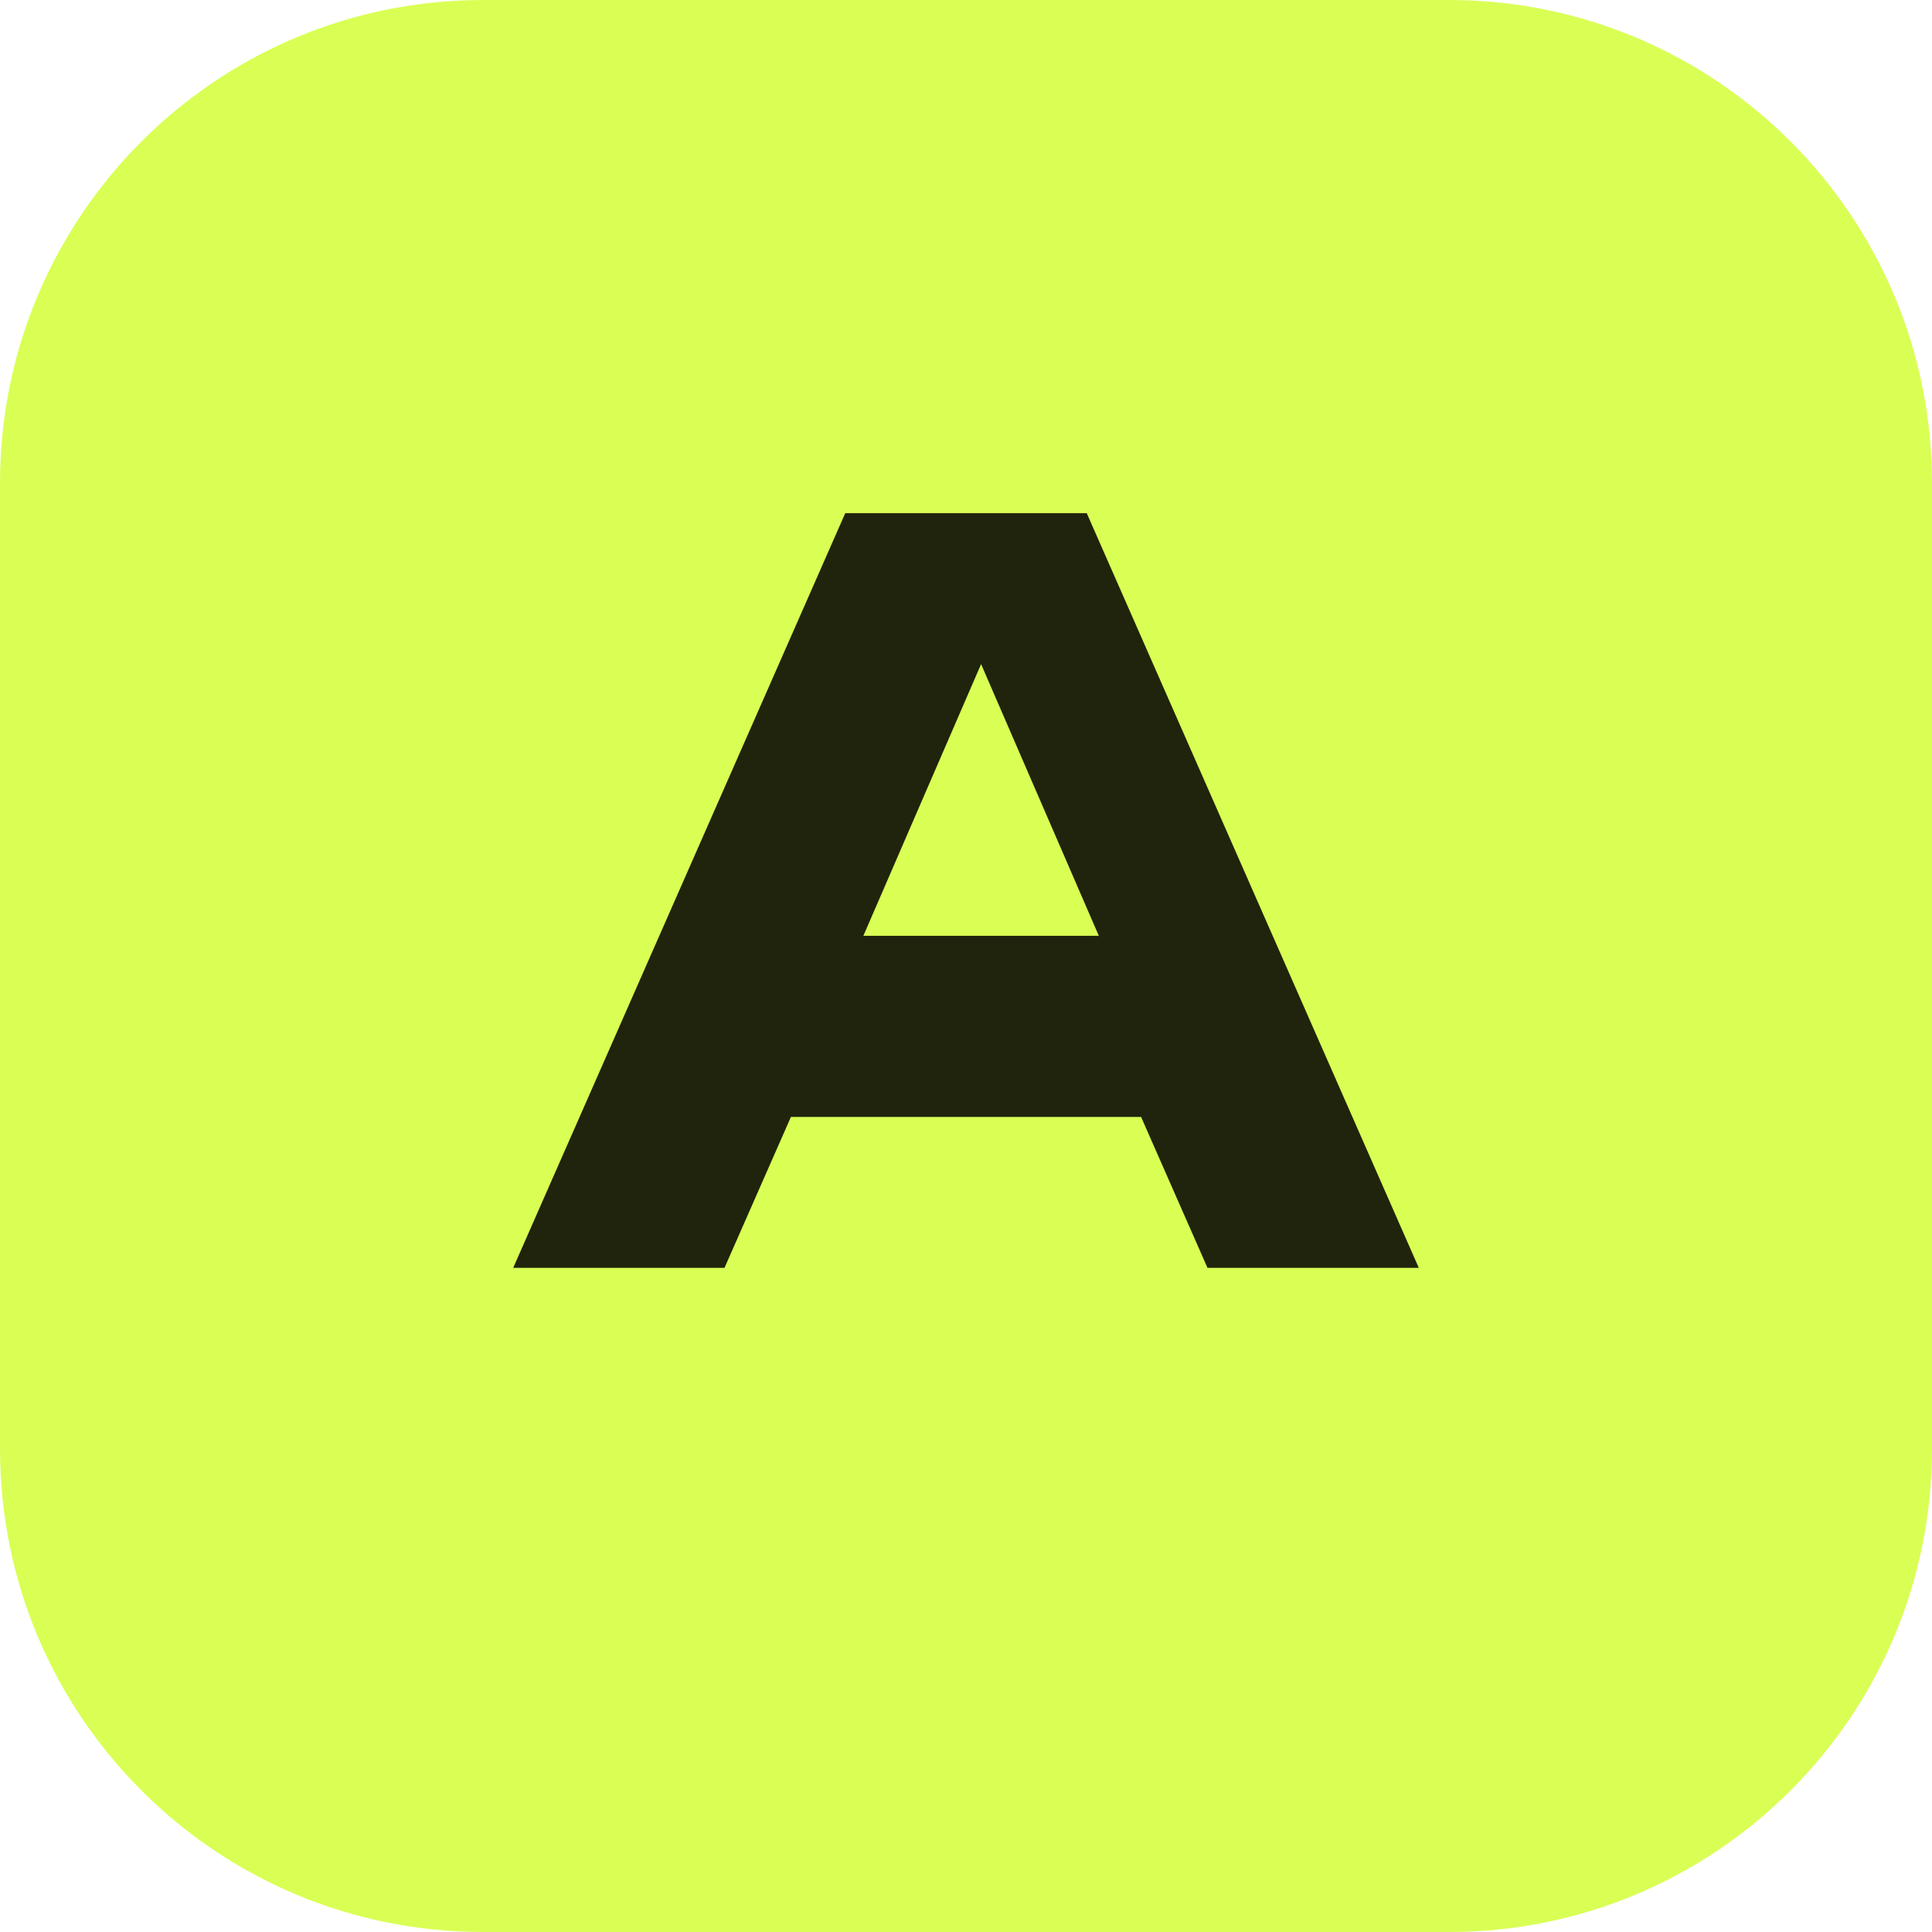
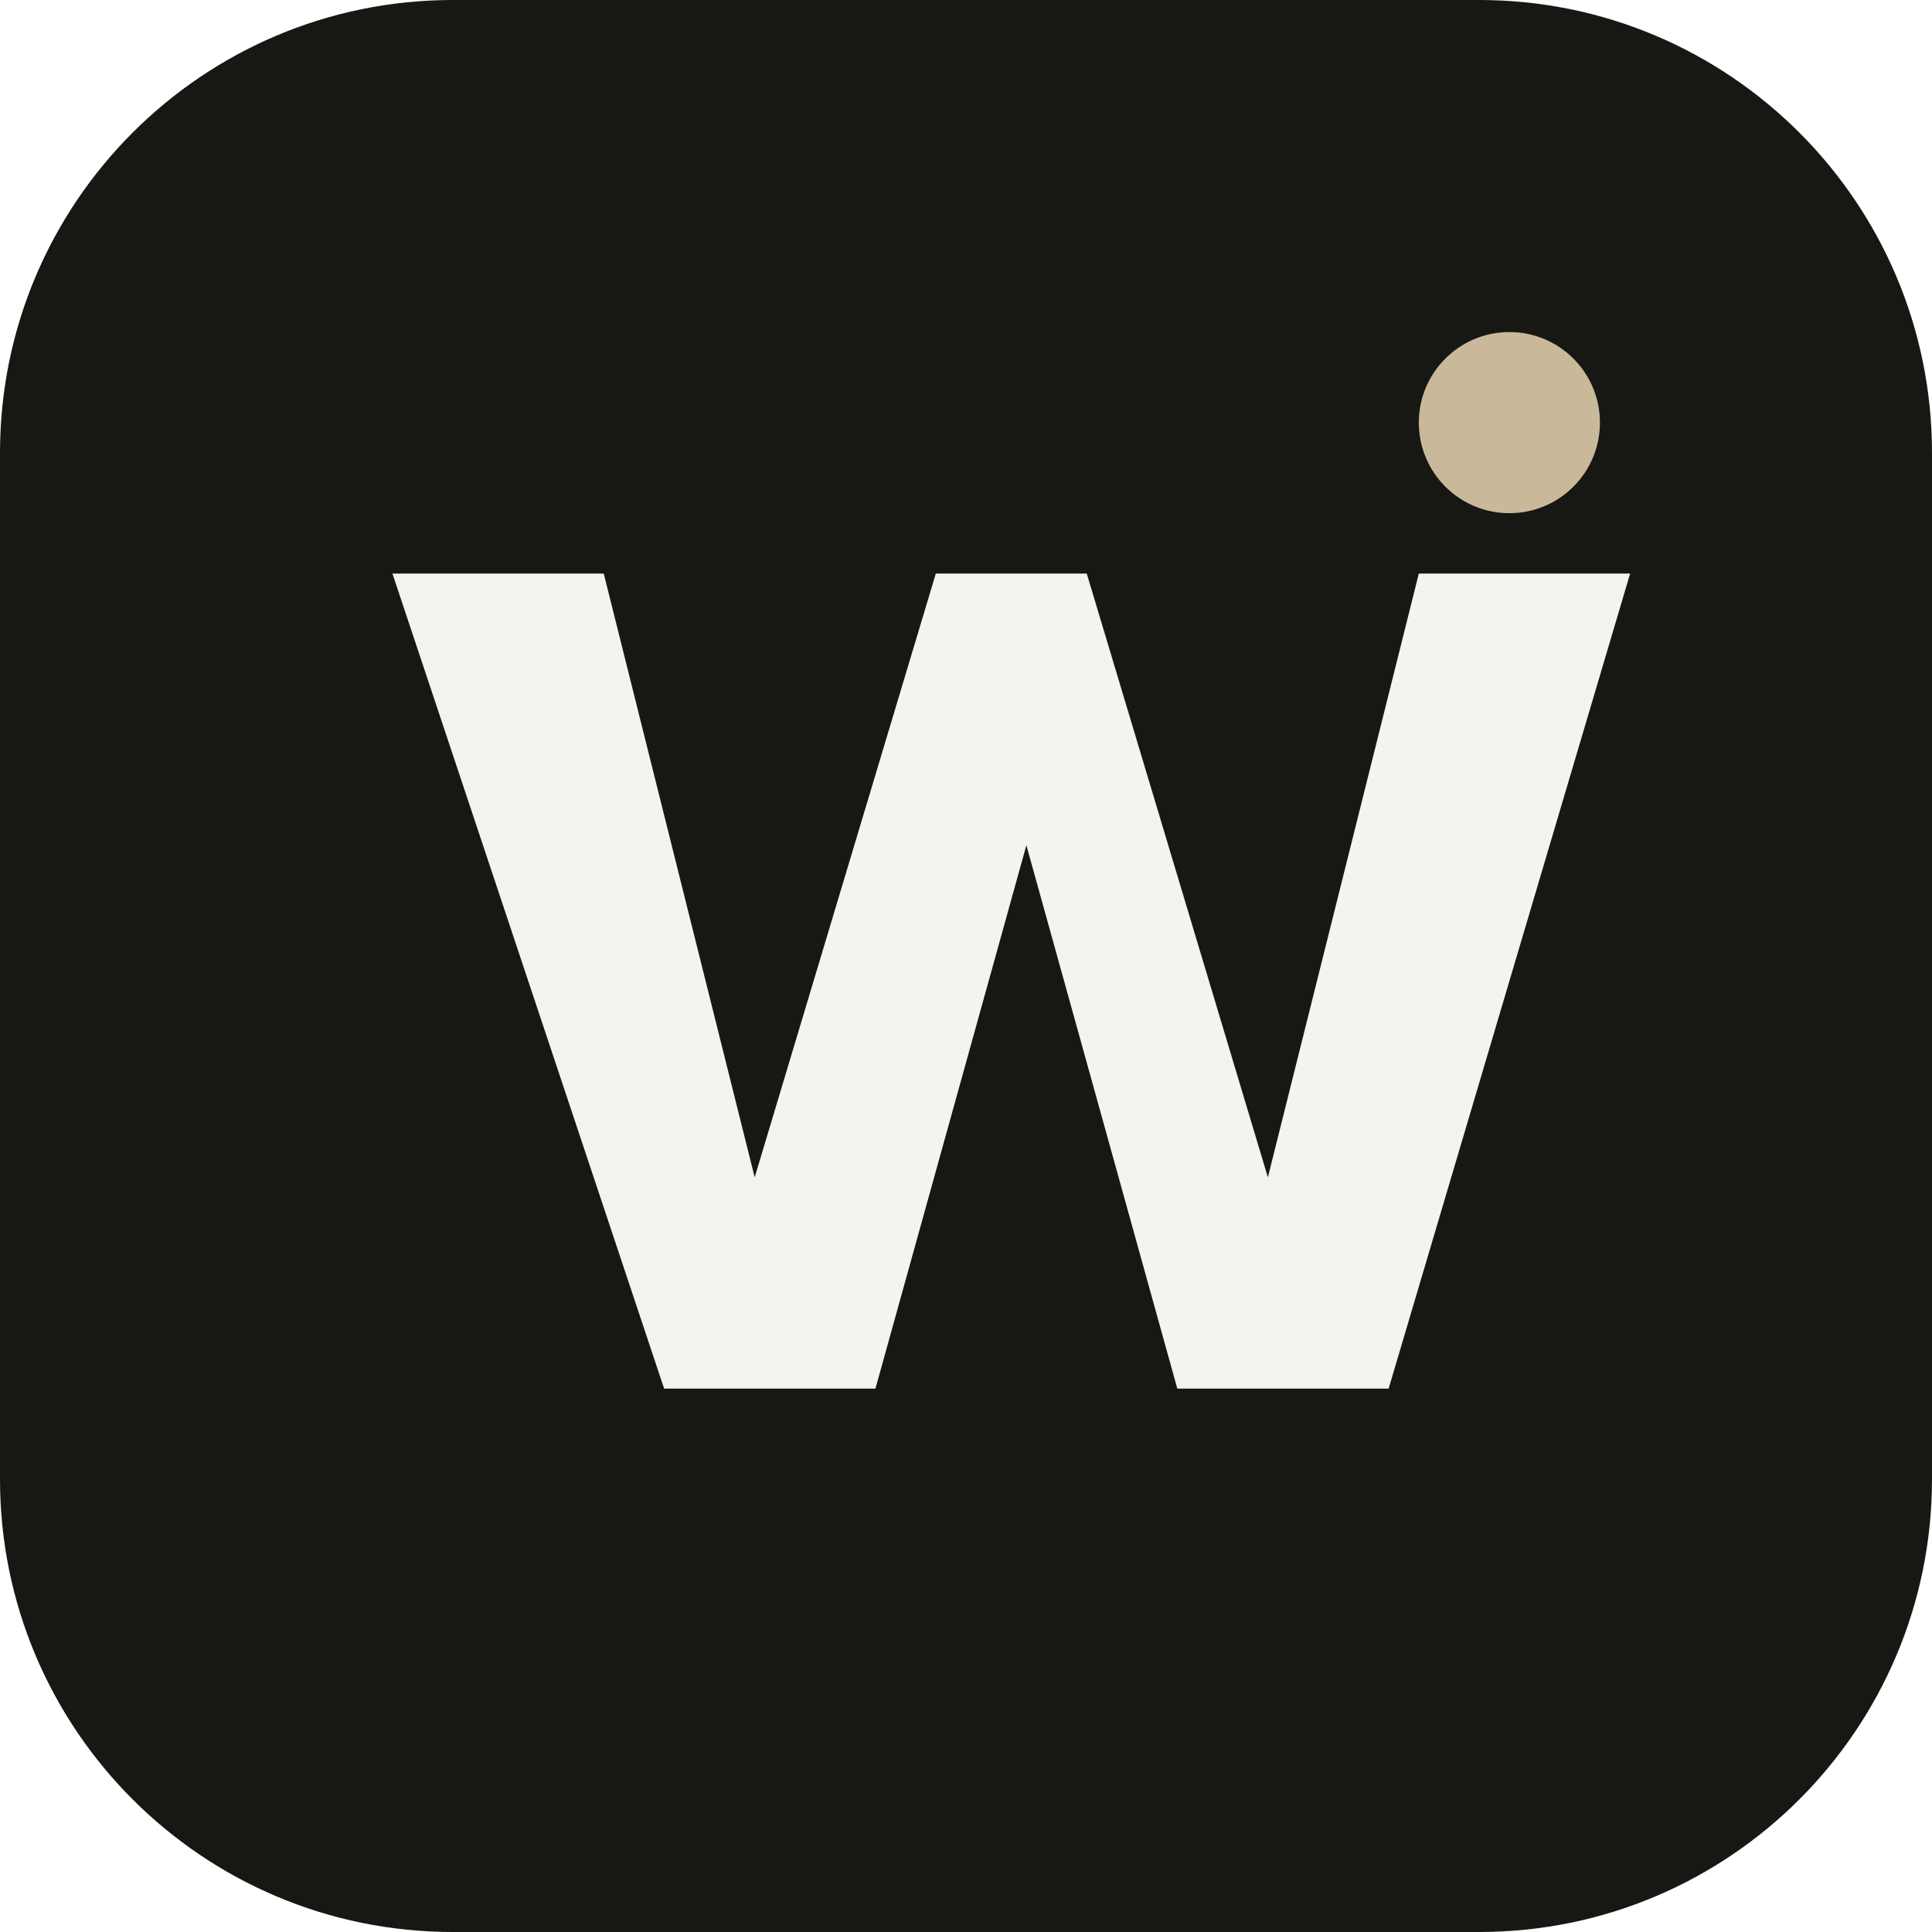
<svg xmlns="http://www.w3.org/2000/svg" viewBox="0 0 64 64">
-   <rect width="64" height="64" rx="16" fill="#d9ff55" />
-   <path d="M17 42 28 17h8l11 25h-7l-2.2-5H26.2L24 42h-7Zm11.6-11h7.8L32.5 22l-3.9 9Z" fill="#20240d" />
+   <rect width="64" height="64" rx="15" fill="#171714" />
+   <path d="M13 19h7l5 20 6-20h5l6 20 5-20h7L46 46h-7l-5-18-5 18h-7L13 19Z" fill="#f4f3ef" />
+   <circle cx="50" cy="14" r="3" fill="#c9b99a" />
</svg>
